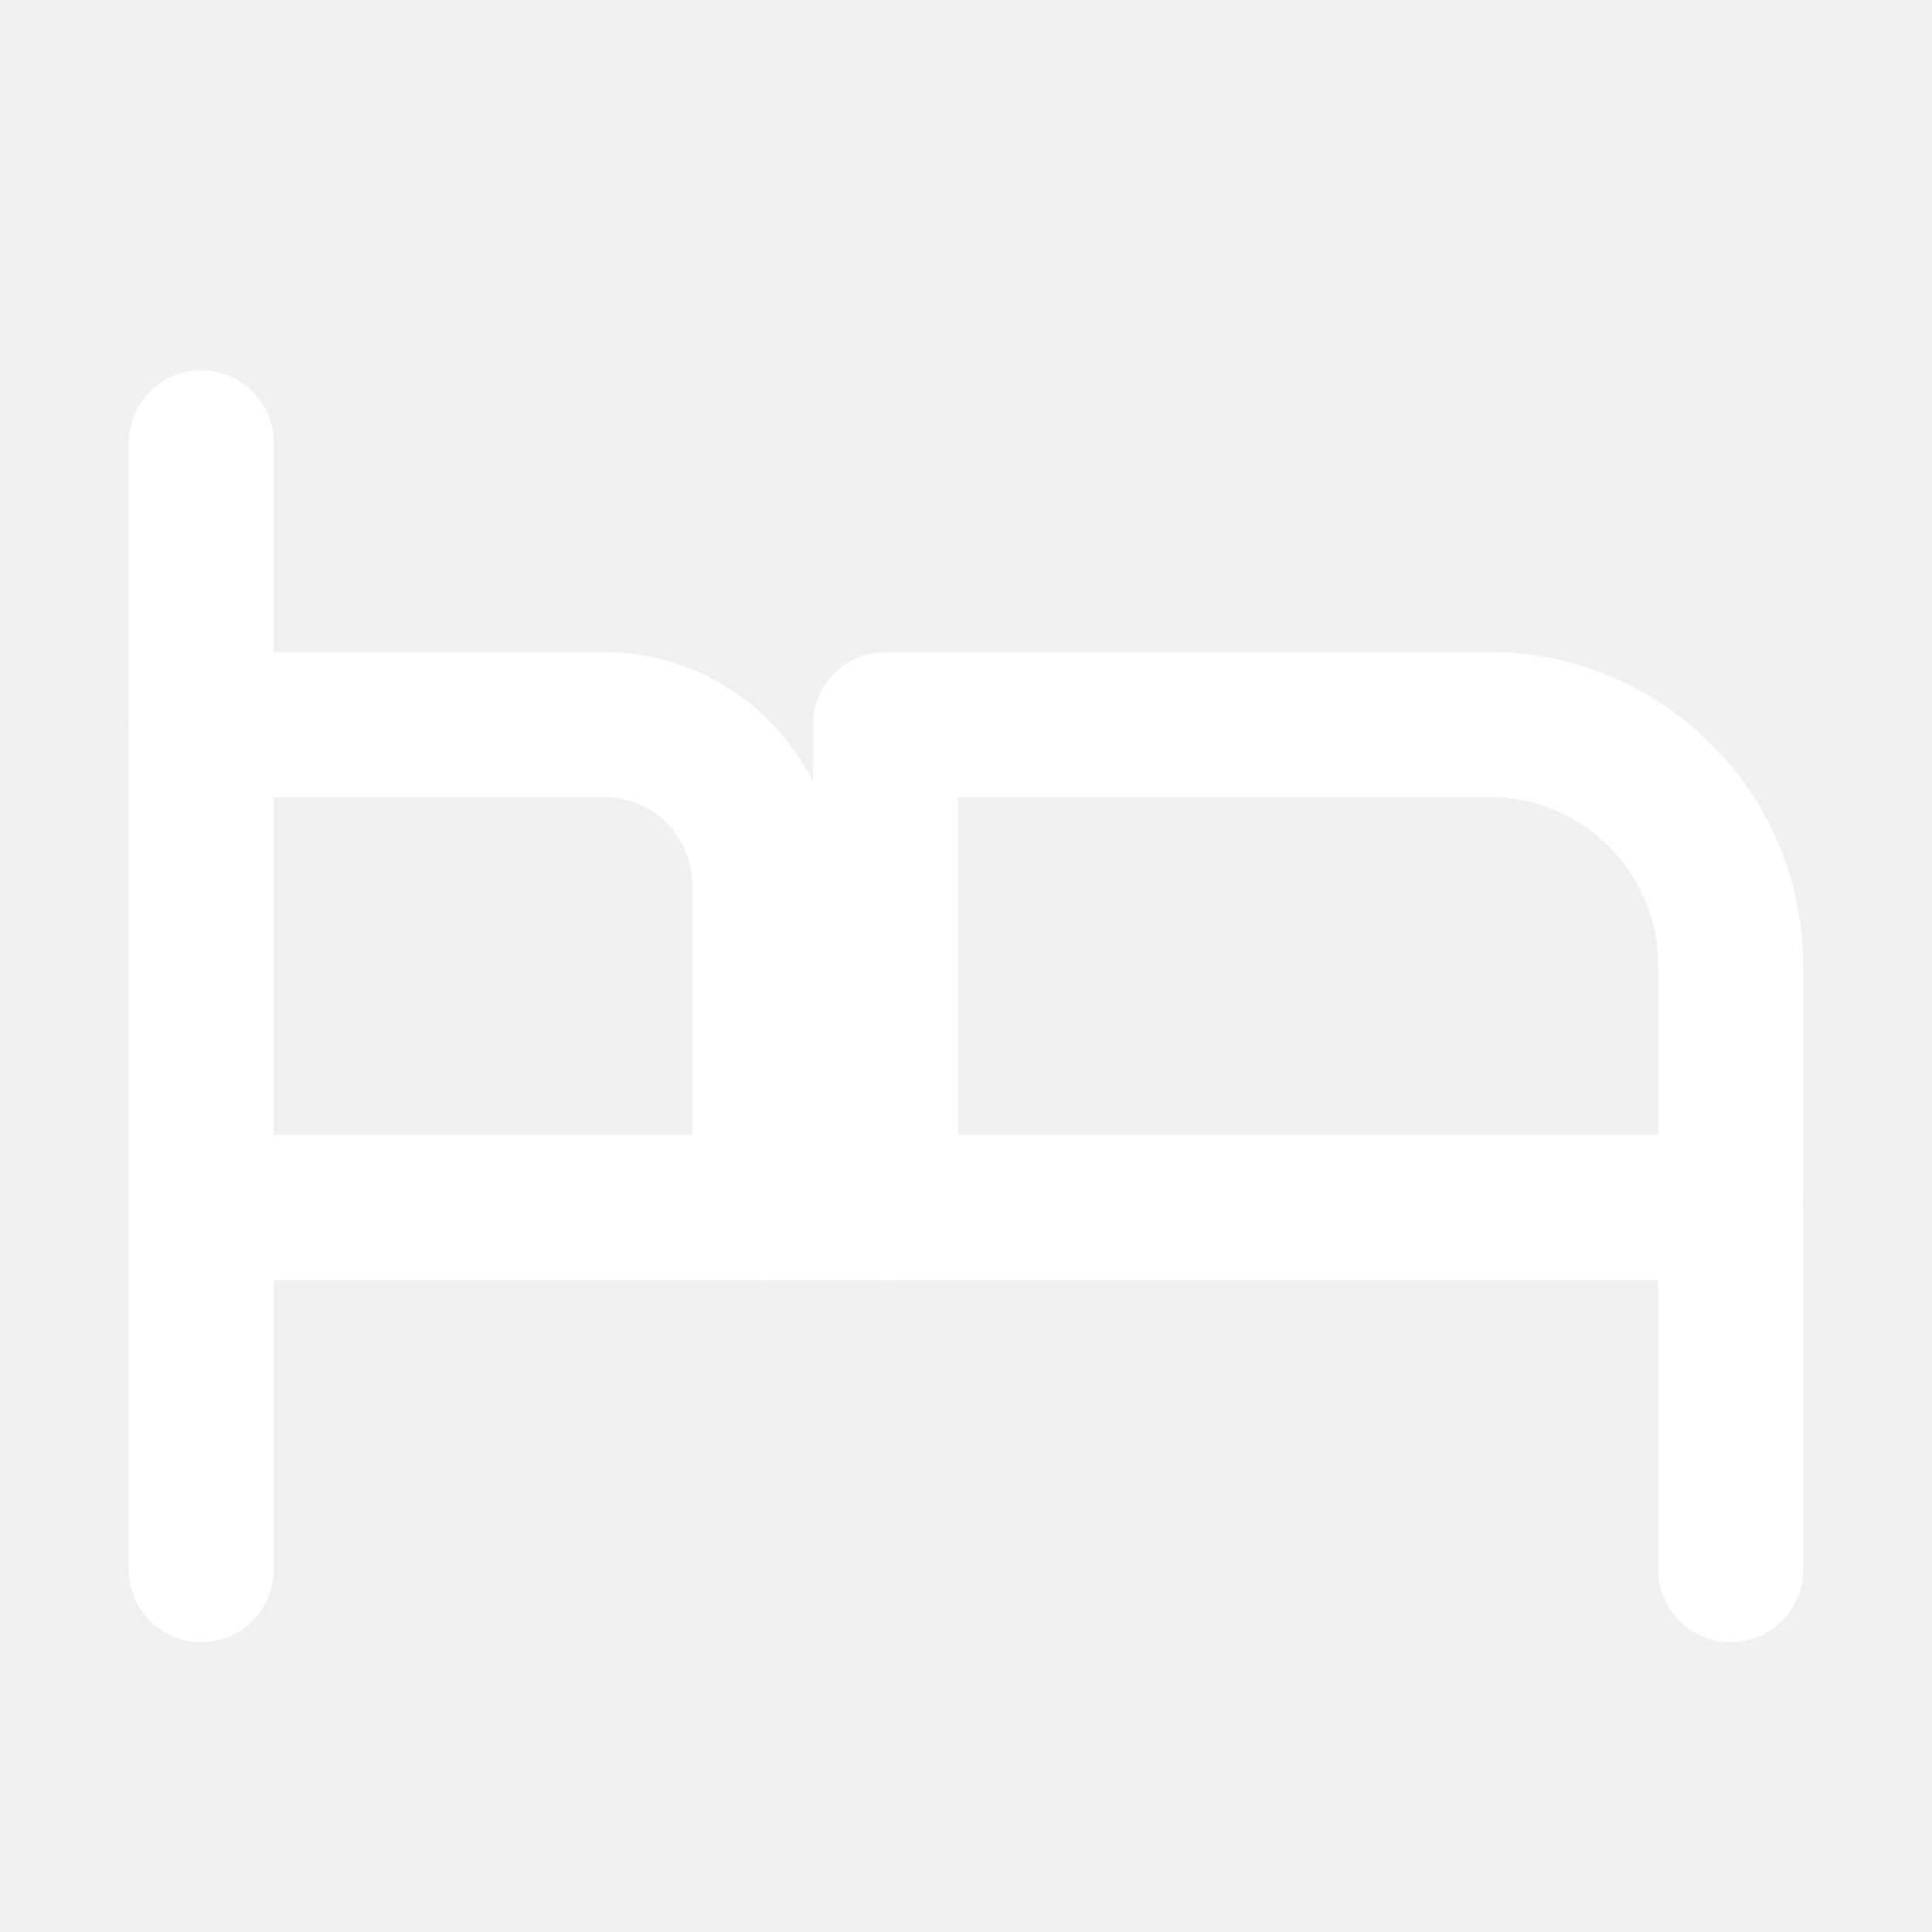
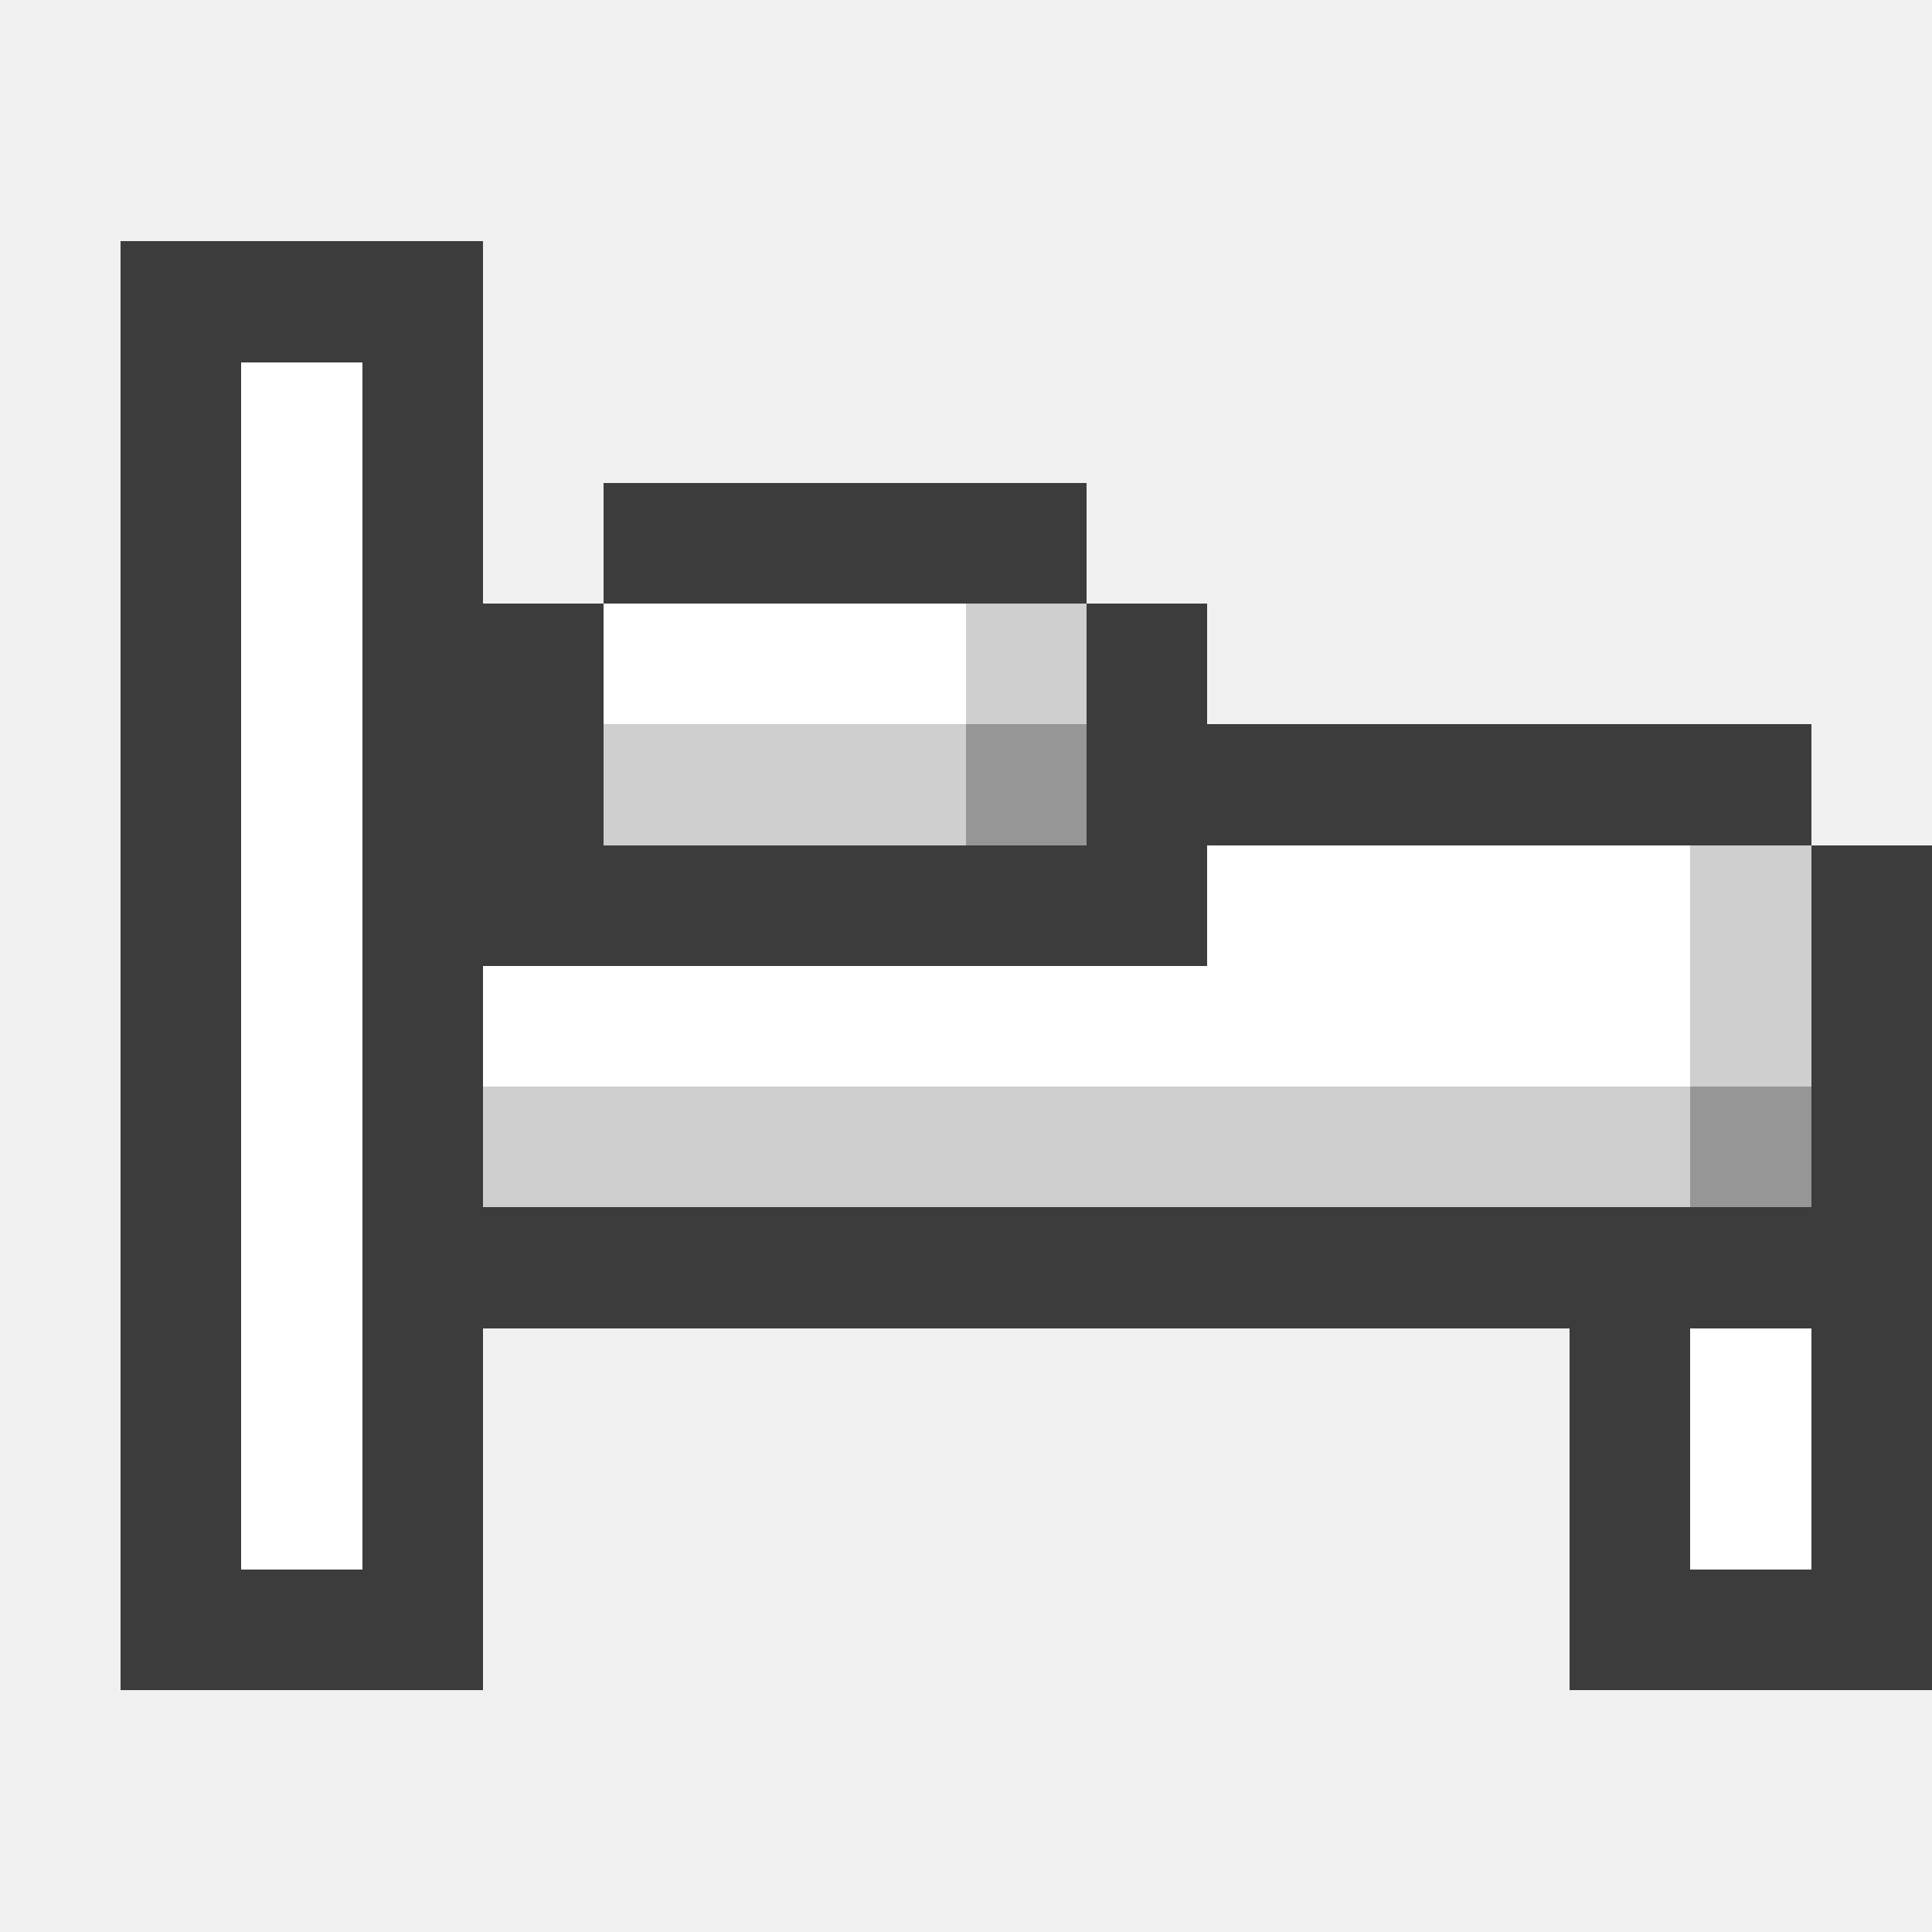
- <svg xmlns="http://www.w3.org/2000/svg" width="96" height="96" viewBox="0 0 24 24" fill="none" stroke="#ffffff" stroke-width="1.8" stroke-linecap="round" stroke-linejoin="round">
-   <path d="M2.5 19.5V5.5M2.5 15h19v4.5" />
-   <path d="M21.5 15v-3a3 3 0 0 0-3-3H11v6" />
-   <path d="M2.5 9h5a2 2 0 0 1 2 2v4" />
+ <svg xmlns="http://www.w3.org/2000/svg" width="96" height="96" viewBox="0 0 16 16" shape-rendering="crispEdges">
+   <rect x="1" y="2" width="3" height="1" fill="#3c3c3c" />
+   <rect x="1" y="3" width="1" height="1" fill="#3c3c3c" />
+   <rect x="2" y="3" width="1" height="1" fill="#ffffff" />
+   <rect x="3" y="3" width="1" height="1" fill="#3c3c3c" />
+   <rect x="1" y="4" width="1" height="1" fill="#3c3c3c" />
+   <rect x="2" y="4" width="1" height="1" fill="#ffffff" />
+   <rect x="3" y="4" width="1" height="1" fill="#3c3c3c" />
+   <rect x="5" y="4" width="4" height="1" fill="#3c3c3c" />
+   <rect x="1" y="5" width="1" height="1" fill="#3c3c3c" />
+   <rect x="2" y="5" width="1" height="1" fill="#ffffff" />
+   <rect x="3" y="5" width="2" height="1" fill="#3c3c3c" />
+   <rect x="5" y="5" width="3" height="1" fill="#ffffff" />
+   <rect x="8" y="5" width="1" height="1" fill="#cfcfcf" />
+   <rect x="9" y="5" width="1" height="1" fill="#3c3c3c" />
+   <rect x="1" y="6" width="1" height="1" fill="#3c3c3c" />
+   <rect x="2" y="6" width="1" height="1" fill="#ffffff" />
+   <rect x="3" y="6" width="2" height="1" fill="#3c3c3c" />
+   <rect x="5" y="6" width="3" height="1" fill="#cfcfcf" />
+   <rect x="8" y="6" width="1" height="1" fill="#969696" />
+   <rect x="9" y="6" width="6" height="1" fill="#3c3c3c" />
+   <rect x="1" y="7" width="1" height="1" fill="#3c3c3c" />
+   <rect x="2" y="7" width="1" height="1" fill="#ffffff" />
+   <rect x="3" y="7" width="7" height="1" fill="#3c3c3c" />
+   <rect x="10" y="7" width="4" height="1" fill="#ffffff" />
+   <rect x="14" y="7" width="1" height="1" fill="#cfcfcf" />
+   <rect x="15" y="7" width="1" height="1" fill="#3c3c3c" />
+   <rect x="1" y="8" width="1" height="1" fill="#3c3c3c" />
+   <rect x="2" y="8" width="1" height="1" fill="#ffffff" />
+   <rect x="3" y="8" width="1" height="1" fill="#3c3c3c" />
+   <rect x="4" y="8" width="10" height="1" fill="#ffffff" />
+   <rect x="14" y="8" width="1" height="1" fill="#cfcfcf" />
+   <rect x="15" y="8" width="1" height="1" fill="#3c3c3c" />
+   <rect x="1" y="9" width="1" height="1" fill="#3c3c3c" />
+   <rect x="2" y="9" width="1" height="1" fill="#ffffff" />
+   <rect x="3" y="9" width="1" height="1" fill="#3c3c3c" />
+   <rect x="4" y="9" width="10" height="1" fill="#cfcfcf" />
+   <rect x="14" y="9" width="1" height="1" fill="#969696" />
+   <rect x="15" y="9" width="1" height="1" fill="#3c3c3c" />
+   <rect x="1" y="10" width="1" height="1" fill="#3c3c3c" />
+   <rect x="2" y="10" width="1" height="1" fill="#ffffff" />
+   <rect x="3" y="10" width="13" height="1" fill="#3c3c3c" />
+   <rect x="1" y="11" width="1" height="1" fill="#3c3c3c" />
+   <rect x="2" y="11" width="1" height="1" fill="#ffffff" />
+   <rect x="3" y="11" width="1" height="1" fill="#3c3c3c" />
+   <rect x="13" y="11" width="1" height="1" fill="#3c3c3c" />
+   <rect x="14" y="11" width="1" height="1" fill="#ffffff" />
+   <rect x="15" y="11" width="1" height="1" fill="#3c3c3c" />
+   <rect x="1" y="12" width="1" height="1" fill="#3c3c3c" />
+   <rect x="2" y="12" width="1" height="1" fill="#ffffff" />
+   <rect x="3" y="12" width="1" height="1" fill="#3c3c3c" />
+   <rect x="13" y="12" width="1" height="1" fill="#3c3c3c" />
+   <rect x="14" y="12" width="1" height="1" fill="#ffffff" />
+   <rect x="15" y="12" width="1" height="1" fill="#3c3c3c" />
+   <rect x="1" y="13" width="3" height="1" fill="#3c3c3c" />
+   <rect x="13" y="13" width="3" height="1" fill="#3c3c3c" />
</svg>
